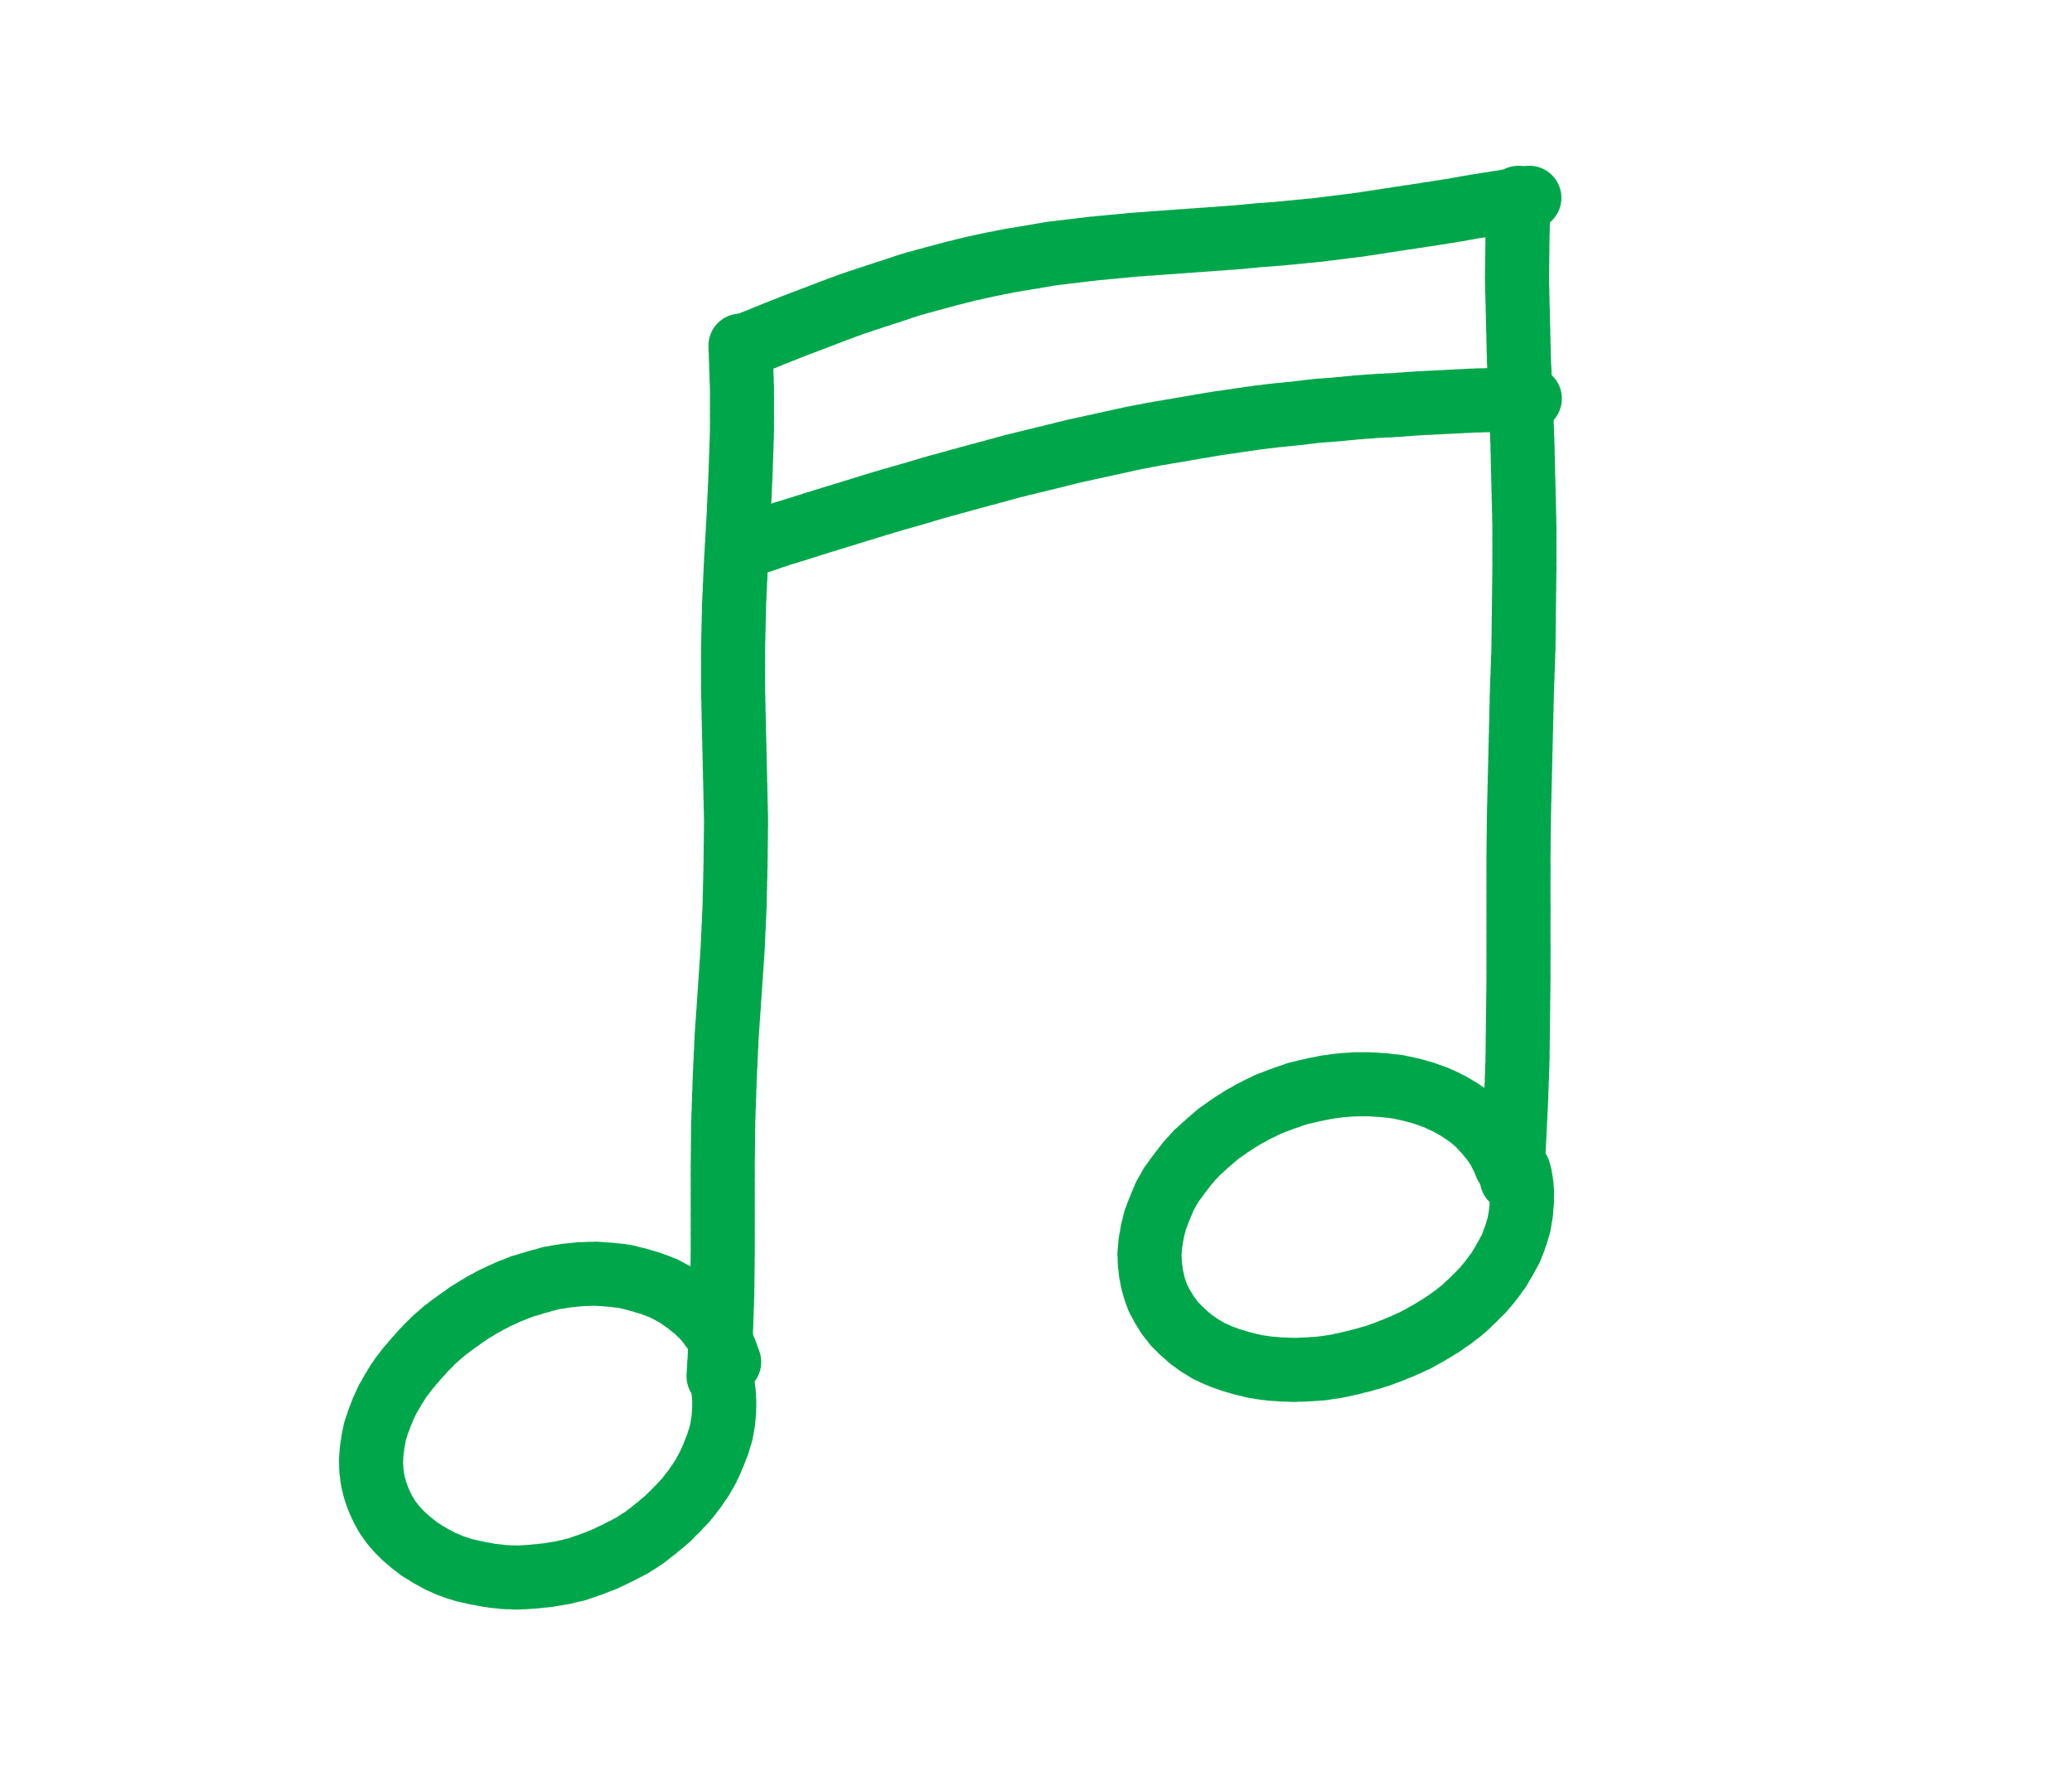
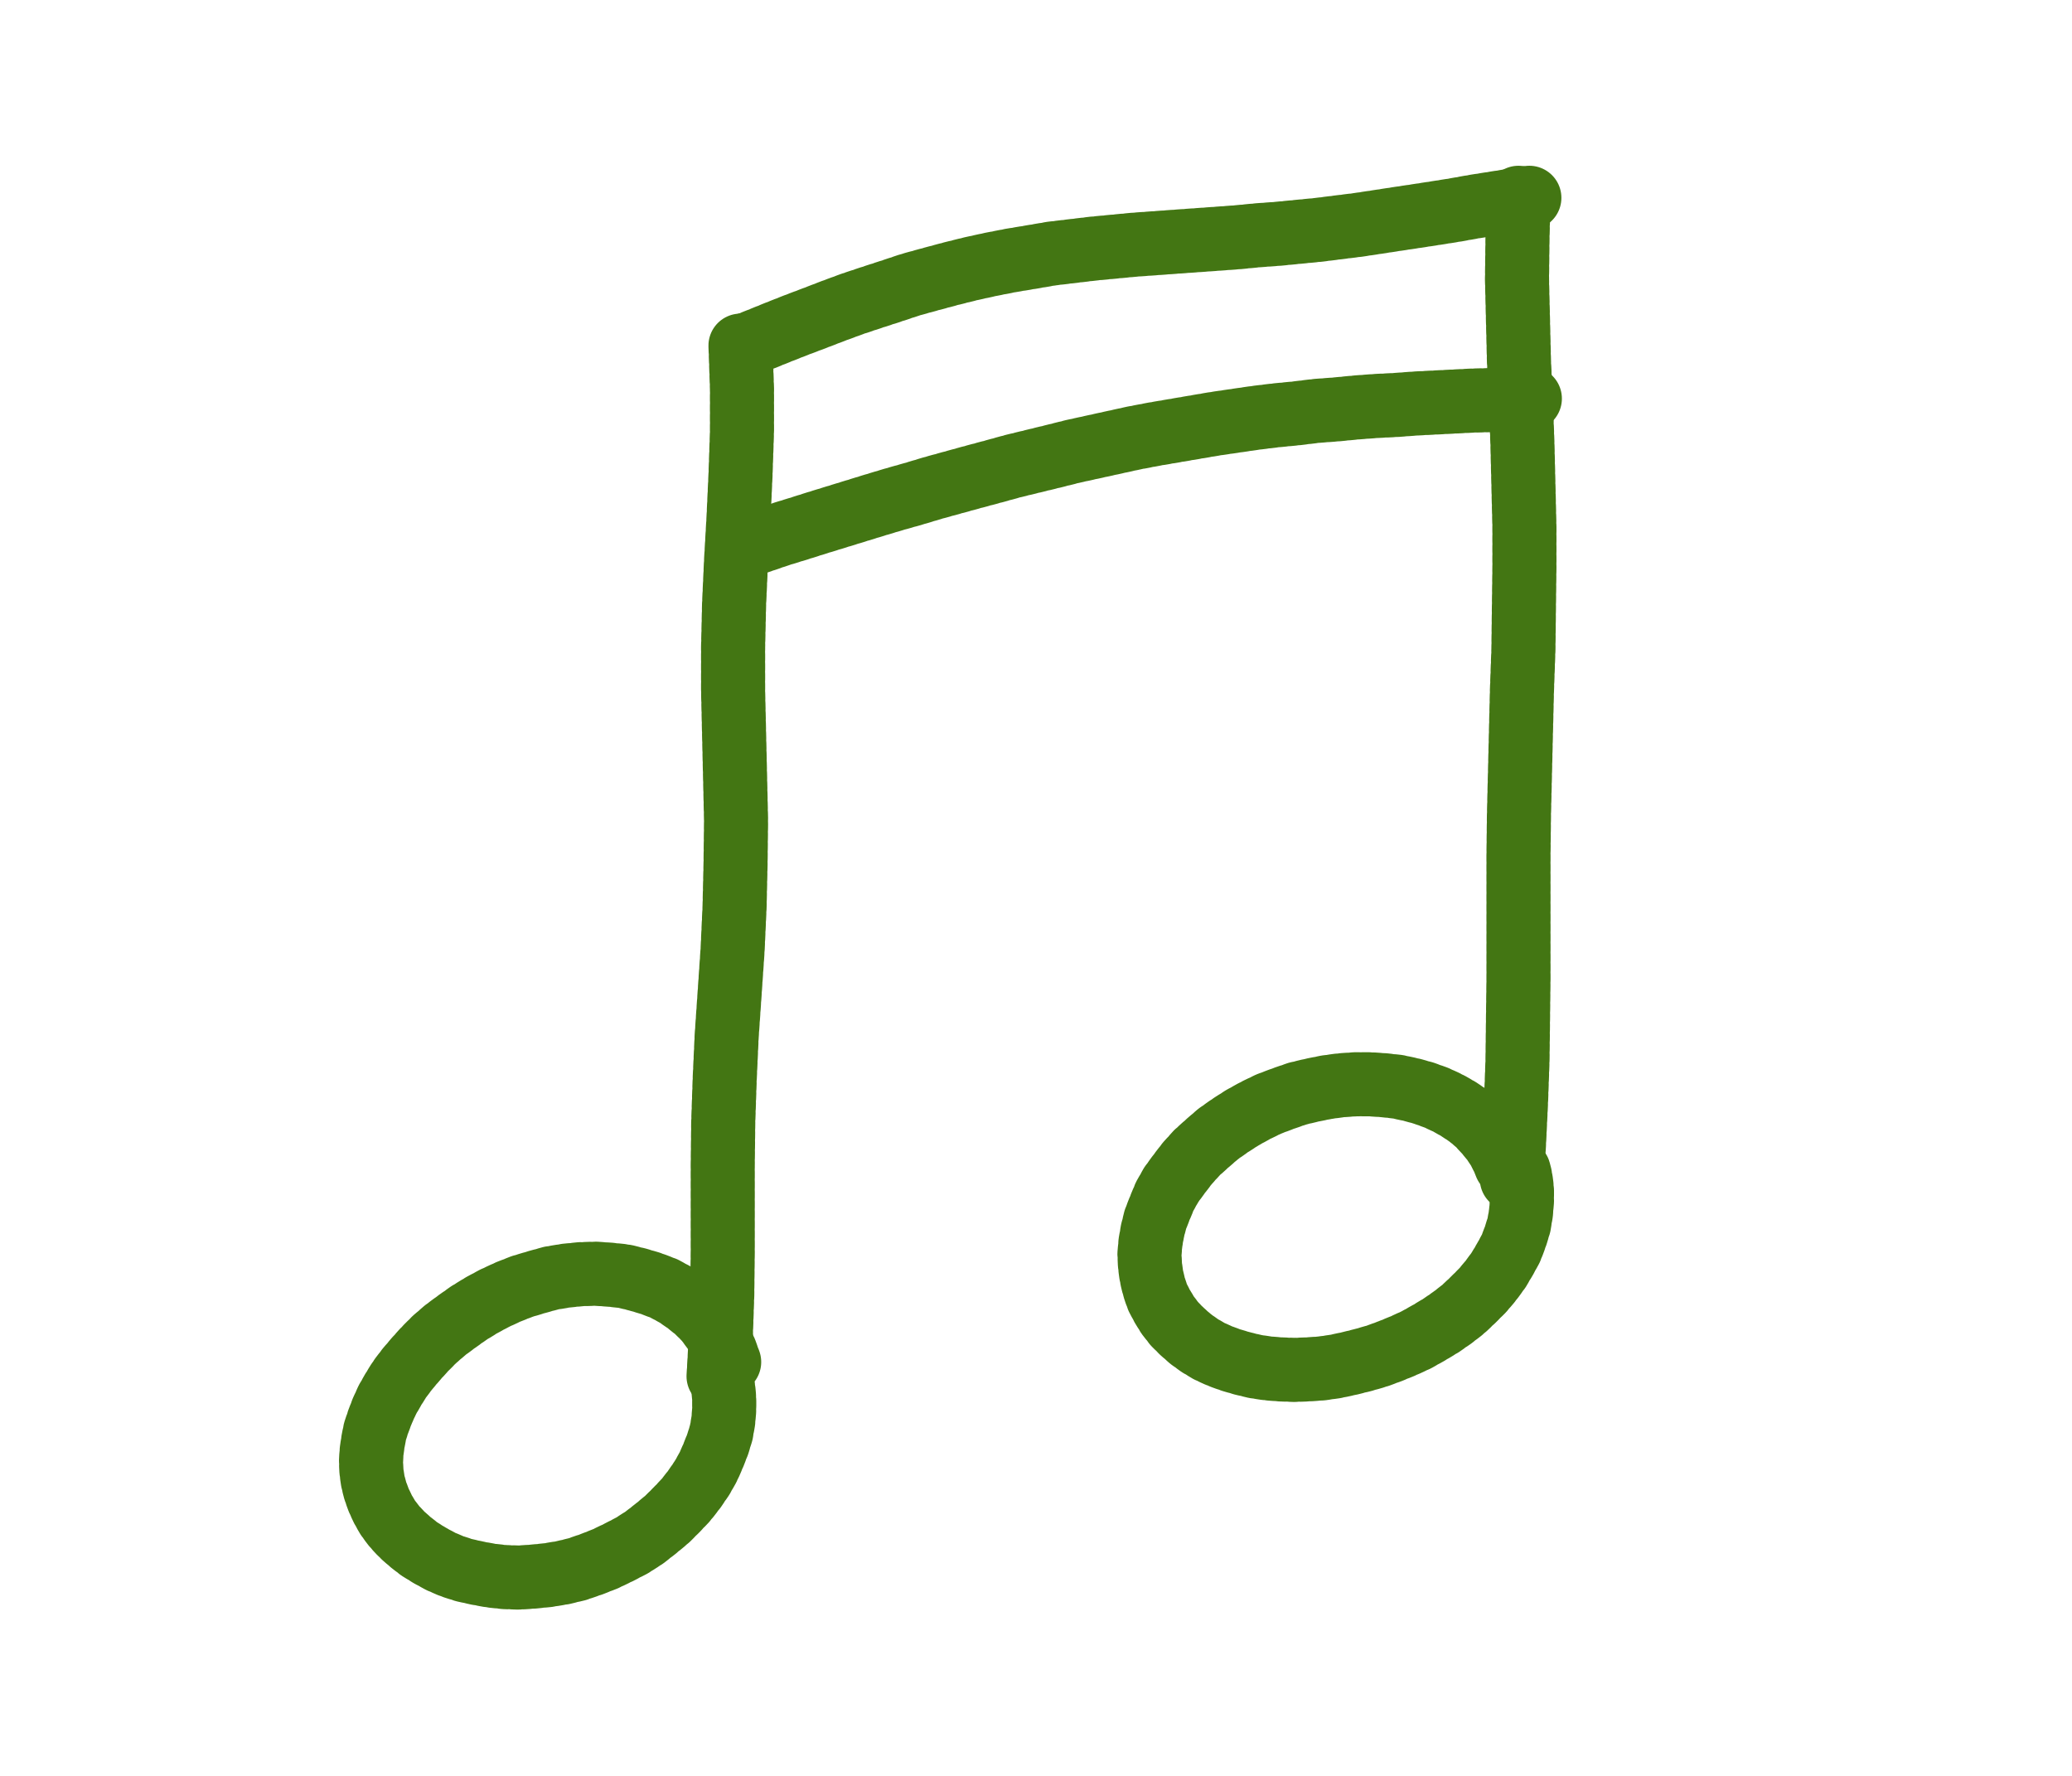
<svg xmlns="http://www.w3.org/2000/svg" width="420" height="360" viewBox="0 0 420 360">
  <style>.s{fill:none;stroke-linecap:round;stroke-linejoin:round;stroke-dasharray:1 1.02;stroke-dashoffset:1.01;animation:d linear forwards}@keyframes d{to{stroke-dashoffset:0}}.f{opacity:0;transform-box:fill-box;transform-origin:center;animation:p .24s cubic-bezier(.34,1.56,.64,1) forwards}@keyframes p{from{opacity:0;transform:scale(.2)}to{opacity:1;transform:scale(1)}}@media (prefers-reduced-motion:reduce){.s{animation:none;stroke-dashoffset:0}.f{animation:none;opacity:1}}</style>
-   <path class="s" pathLength="1" style="animation-duration:0.13s;animation-delay:0.00s" d="M145.5,277.1 L146.2,279.2 L146.6,281.3 L146.8,283.5 L146.8,285.8 L146.6,288.1 L146.2,290.4 L145.5,292.7 L144.6,295.0 L143.6,297.3 L142.3,299.6 L140.8,301.8 L139.1,304.0 L137.2,306.0 L135.2,308.0 L132.9,309.9 L130.6,311.7 L128.1,313.3 L125.4,314.7 L122.7,316.0 L119.9,317.1 L117.0,318.1 L114.1,318.8 L111.1,319.3 L108.1,319.6 L105.2,319.8 L102.3,319.7 L99.5,319.4 L96.8,318.9 L94.1,318.3 L91.6,317.5 L89.3,316.5 L87.1,315.3 L85.0,314.0 L83.2,312.6 L81.5,311.1 L80.0,309.5 L78.7,307.8 L77.7,306.1 L76.8,304.2 L76.1,302.3 L75.6,300.4 L75.3,298.4 L75.2,296.4 L75.3,294.4 L75.6,292.3 L76.0,290.2 L76.7,288.1 L77.5,286.0 L78.5,283.8 L79.7,281.7 L81.0,279.6 L82.6,277.5 L84.3,275.5 L86.1,273.5 L88.1,271.5 L90.3,269.6 L92.6,267.9 L95.0,266.2 L97.6,264.6 L100.2,263.2 L103.0,261.9 L105.8,260.8 L108.8,259.9 L111.7,259.1 L114.7,258.6 L117.7,258.3 L120.7,258.2 L123.6,258.4 L126.5,258.7 L129.3,259.4 L132.0,260.2 L134.6,261.2 L137.0,262.5 L139.2,264.0 L141.3,265.7 L143.1,267.5 L144.6,269.5 L146.0,271.7 L147.0,273.9 L147.8,276.1" stroke="#00A74A" stroke-width="13" />
-   <path class="s" pathLength="1" style="animation-duration:0.13s;animation-delay:0.12s" d="M307.6,236.4 L308.2,238.7 L308.5,241.0 L308.5,243.5 L308.3,245.9 L307.9,248.3 L307.2,250.6 L306.3,253.0 L305.1,255.2 L303.8,257.4 L302.2,259.6 L300.5,261.6 L298.6,263.5 L296.6,265.4 L294.4,267.1 L292.1,268.7 L289.6,270.2 L287.1,271.6 L284.5,272.8 L281.8,273.9 L279.1,274.9 L276.3,275.7 L273.5,276.4 L270.7,277.0 L267.9,277.4 L265.1,277.6 L262.3,277.7 L259.6,277.6 L257.0,277.4 L254.4,277.0 L251.9,276.4 L249.5,275.7 L247.3,274.9 L245.1,273.9 L243.1,272.7 L241.3,271.4 L239.6,269.9 L238.1,268.4 L236.7,266.6 L235.6,264.8 L234.6,262.9 L233.9,260.8 L233.4,258.7 L233.1,256.5 L233.0,254.2 L233.2,251.9 L233.6,249.6 L234.2,247.2 L235.1,244.9 L236.1,242.5 L237.4,240.2 L239.0,238.0 L240.7,235.8 L242.6,233.7 L244.7,231.8 L246.9,229.9 L249.3,228.2 L251.8,226.6 L254.5,225.1 L257.2,223.8 L260.1,222.7 L263.0,221.7 L265.9,221.0 L268.9,220.4 L271.8,220.0 L274.8,219.8 L277.7,219.8 L280.6,220.0 L283.3,220.3 L286.1,220.9 L288.6,221.6 L291.1,222.5 L293.5,223.6 L295.6,224.8 L297.7,226.2 L299.5,227.7 L301.1,229.4 L302.6,231.2 L303.8,233.0 L304.8,235.0 L305.6,237.0" stroke="#00A74A" stroke-width="13" />
-   <path class="s" pathLength="1" style="animation-duration:0.13s;animation-delay:0.23s" d="M145.6,280.0 L146.1,271.2 L146.4,262.5 L146.5,253.8 L146.5,245.0 L146.5,236.2 L146.6,227.5 L146.9,218.7 L147.3,210.0 L147.9,201.3 L148.5,192.5 L148.9,183.8 L149.1,175.0 L149.2,166.3 L149.0,157.5 L148.8,148.8 L148.6,140.0 L148.6,131.2 L148.8,122.5 L149.2,113.7 L149.7,105.0 L150.1,96.3 L150.4,87.5 L150.4,78.8 L150.1,70.0" stroke="#00A74A" stroke-width="13" />
-   <path class="s" pathLength="1" style="animation-duration:0.12s;animation-delay:0.35s" d="M306.4,240.0 L306.9,231.7 L307.3,223.4 L307.6,215.0 L307.7,206.7 L307.8,198.4 L307.8,190.0 L307.8,181.7 L307.8,173.3 L307.9,165.0 L308.1,156.7 L308.3,148.3 L308.5,140.0 L308.8,131.7 L308.9,123.3 L309.0,115.0 L309.0,106.7 L308.8,98.3 L308.6,90.0 L308.3,81.6 L307.9,73.3 L307.7,65.0 L307.5,56.6 L307.6,48.3 L307.8,40.0" stroke="#00A74A" stroke-width="13" />
-   <path class="s" pathLength="1" style="animation-duration:0.10s;animation-delay:0.46s" d="M150.1,70.4 L153.9,68.9 L157.6,67.4 L161.4,65.9 L165.1,64.5 L169.0,63.0 L172.8,61.6 L176.7,60.3 L180.7,59.0 L184.6,57.7 L188.6,56.6 L192.7,55.5 L196.7,54.5 L200.8,53.6 L204.9,52.8 L209.1,52.1 L213.2,51.4 L217.4,50.9 L221.6,50.4 L225.8,50.0 L230.0,49.6 L234.2,49.3 L238.3,49.0 L242.5,48.7 L246.7,48.4 L250.8,48.1 L254.9,47.7 L259.0,47.4 L263.1,47.0 L267.2,46.6 L271.2,46.1 L275.2,45.6 L279.2,45.0 L283.1,44.4 L287.1,43.8 L291.0,43.2 L294.8,42.6 L298.7,41.9 L302.5,41.3 L306.3,40.7 L310.0,40.1" stroke="#00A74A" stroke-width="13" />
-   <path class="s" pathLength="1" style="animation-duration:0.10s;animation-delay:0.55s" d="M150.3,110.9 L154.1,109.7 L157.9,108.4 L161.8,107.2 L165.6,106.0 L169.5,104.8 L173.4,103.6 L177.3,102.4 L181.3,101.2 L185.2,100.1 L189.2,98.9 L193.2,97.8 L197.2,96.7 L201.3,95.6 L205.3,94.5 L209.4,93.5 L213.5,92.5 L217.5,91.5 L221.6,90.6 L225.7,89.7 L229.8,88.8 L234.0,88.0 L238.1,87.3 L242.2,86.6 L246.3,85.9 L250.4,85.3 L254.5,84.7 L258.6,84.2 L262.7,83.8 L266.8,83.3 L270.8,83.0 L274.9,82.6 L278.9,82.3 L282.9,82.1 L286.9,81.8 L290.8,81.6 L294.7,81.4 L298.6,81.2 L302.5,81.1 L306.3,80.9 L310.1,80.8" stroke="#00A74A" stroke-width="13" />
-   <path class="f" style="animation-delay:0.64s" d="M370.0,144.0 L373.2,156.8 L386.0,160.0 L373.2,163.2 L370.0,176.0 L366.8,163.2 L354.0,160.0 L366.8,156.8 Z" fill="#00A74A" stroke="#00A74A" stroke-width="3" stroke-linejoin="round" />
-   <circle class="f" style="animation-delay:0.68s" cx="60" cy="120" r="8" fill="#00A74A" />
+   <path class="s" pathLength="1" style="animation-duration:0.13s;animation-delay:0.00s" d="M145.5,277.1 L146.2,279.2 L146.6,281.3 L146.8,283.5 L146.8,285.8 L146.6,288.1 L146.2,290.4 L145.5,292.7 L144.6,295.0 L143.6,297.3 L142.3,299.6 L140.8,301.8 L139.1,304.0 L137.2,306.0 L135.2,308.0 L132.9,309.9 L130.6,311.7 L128.1,313.3 L125.4,314.7 L122.7,316.0 L119.9,317.1 L117.0,318.1 L114.1,318.8 L111.1,319.3 L108.1,319.6 L105.2,319.8 L102.3,319.7 L99.5,319.4 L96.8,318.9 L94.1,318.3 L91.6,317.5 L89.3,316.5 L87.1,315.3 L85.0,314.0 L83.2,312.6 L81.5,311.1 L80.0,309.5 L78.7,307.8 L77.7,306.1 L76.8,304.2 L76.1,302.3 L75.6,300.4 L75.3,298.4 L75.2,296.4 L75.3,294.4 L75.6,292.3 L76.0,290.2 L76.7,288.1 L77.5,286.0 L78.5,283.8 L79.7,281.7 L81.0,279.6 L82.6,277.5 L84.3,275.5 L86.1,273.5 L88.1,271.5 L90.3,269.6 L92.6,267.9 L95.0,266.2 L97.6,264.6 L100.2,263.2 L103.0,261.9 L105.8,260.8 L108.8,259.9 L111.7,259.1 L114.7,258.6 L117.7,258.3 L120.7,258.2 L123.6,258.4 L126.5,258.7 L129.3,259.4 L132.0,260.2 L134.6,261.2 L137.0,262.5 L139.2,264.0 L141.3,265.7 L143.1,267.5 L144.6,269.5 L146.0,271.7 L147.0,273.9 L147.8,276.1" stroke="#437613" stroke-width="13" />
+   <path class="s" pathLength="1" style="animation-duration:0.13s;animation-delay:0.12s" d="M307.6,236.4 L308.2,238.7 L308.5,241.0 L308.5,243.5 L308.3,245.9 L307.9,248.3 L307.2,250.6 L306.3,253.0 L305.1,255.2 L303.8,257.4 L302.2,259.6 L300.5,261.6 L298.6,263.5 L296.6,265.4 L294.4,267.1 L292.1,268.7 L289.6,270.2 L287.1,271.6 L284.5,272.8 L281.8,273.9 L279.1,274.9 L276.3,275.7 L273.5,276.4 L270.7,277.0 L267.9,277.4 L265.1,277.6 L262.3,277.7 L259.6,277.6 L257.0,277.4 L254.4,277.0 L251.9,276.4 L249.5,275.7 L247.3,274.9 L245.1,273.9 L243.1,272.7 L241.3,271.4 L239.6,269.9 L238.1,268.4 L236.7,266.6 L235.6,264.8 L234.6,262.9 L233.9,260.8 L233.4,258.7 L233.1,256.5 L233.0,254.2 L233.2,251.9 L233.6,249.6 L234.2,247.2 L235.1,244.9 L236.1,242.5 L237.4,240.2 L239.0,238.0 L240.7,235.8 L242.6,233.7 L244.7,231.8 L246.9,229.9 L249.3,228.2 L251.8,226.6 L254.5,225.1 L257.2,223.8 L260.1,222.7 L263.0,221.7 L265.9,221.0 L268.9,220.4 L271.8,220.0 L274.8,219.8 L277.7,219.8 L280.6,220.0 L283.3,220.3 L286.1,220.9 L288.6,221.6 L291.1,222.5 L293.5,223.6 L295.6,224.8 L297.7,226.2 L299.5,227.7 L301.1,229.4 L302.6,231.2 L303.8,233.0 L304.8,235.0 L305.6,237.0" stroke="#437613" stroke-width="13" />
+   <path class="s" pathLength="1" style="animation-duration:0.13s;animation-delay:0.23s" d="M145.6,280.0 L146.1,271.2 L146.4,262.5 L146.5,253.8 L146.5,245.0 L146.5,236.2 L146.6,227.5 L146.9,218.7 L147.3,210.0 L147.9,201.3 L148.5,192.5 L148.9,183.8 L149.1,175.0 L149.2,166.3 L149.0,157.5 L148.8,148.8 L148.6,140.0 L148.6,131.2 L148.8,122.5 L149.2,113.7 L149.7,105.0 L150.1,96.3 L150.4,87.5 L150.4,78.8 L150.1,70.0" stroke="#437613" stroke-width="13" />
+   <path class="s" pathLength="1" style="animation-duration:0.12s;animation-delay:0.35s" d="M306.4,240.0 L306.9,231.7 L307.3,223.4 L307.6,215.0 L307.7,206.7 L307.8,198.4 L307.8,190.0 L307.8,181.7 L307.8,173.3 L307.9,165.0 L308.1,156.7 L308.3,148.3 L308.5,140.0 L308.8,131.7 L308.9,123.3 L309.0,115.0 L309.0,106.7 L308.8,98.3 L308.6,90.0 L308.3,81.6 L307.9,73.3 L307.7,65.0 L307.5,56.6 L307.6,48.3 L307.8,40.0" stroke="#437613" stroke-width="13" />
+   <path class="s" pathLength="1" style="animation-duration:0.10s;animation-delay:0.46s" d="M150.1,70.4 L153.9,68.9 L157.6,67.4 L161.4,65.9 L165.1,64.5 L169.0,63.0 L172.8,61.6 L176.7,60.3 L180.7,59.0 L184.6,57.7 L188.6,56.6 L192.7,55.5 L196.7,54.5 L200.8,53.6 L204.9,52.8 L209.1,52.1 L213.2,51.4 L217.4,50.9 L221.6,50.4 L225.8,50.0 L230.0,49.6 L234.2,49.3 L238.3,49.0 L242.5,48.7 L246.7,48.4 L250.8,48.1 L254.9,47.7 L259.0,47.4 L263.1,47.0 L267.2,46.6 L271.2,46.1 L275.2,45.6 L279.2,45.0 L283.1,44.4 L287.1,43.8 L291.0,43.2 L294.8,42.6 L298.7,41.9 L302.5,41.3 L306.3,40.7 L310.0,40.1" stroke="#437613" stroke-width="13" />
+   <path class="s" pathLength="1" style="animation-duration:0.10s;animation-delay:0.55s" d="M150.3,110.9 L154.1,109.7 L157.9,108.4 L161.8,107.2 L165.6,106.0 L169.5,104.8 L173.4,103.6 L177.3,102.4 L181.3,101.2 L185.2,100.1 L189.2,98.9 L193.2,97.8 L197.2,96.7 L201.3,95.6 L205.3,94.5 L209.4,93.5 L213.5,92.5 L217.5,91.5 L221.6,90.6 L225.7,89.7 L229.8,88.8 L234.0,88.0 L238.1,87.3 L242.2,86.6 L246.3,85.9 L250.4,85.3 L254.5,84.7 L258.6,84.2 L262.7,83.8 L266.8,83.3 L270.8,83.0 L274.9,82.6 L278.9,82.3 L282.9,82.1 L286.9,81.8 L290.8,81.6 L294.7,81.4 L298.6,81.2 L302.5,81.1 L306.3,80.9 L310.1,80.8" stroke="#437613" stroke-width="13" />
+   <path class="f" style="animation-delay:0.64s" d="M370.0,144.0 L373.2,156.8 L386.0,160.0 L373.2,163.2 L370.0,176.0 L366.8,163.2 L354.0,160.0 L366.8,156.8 Z" fill="#437613" stroke="#437613" stroke-width="3" stroke-linejoin="round" />
+   <circle class="f" style="animation-delay:0.68s" cx="60" cy="120" r="8" fill="#437613" />
</svg>
